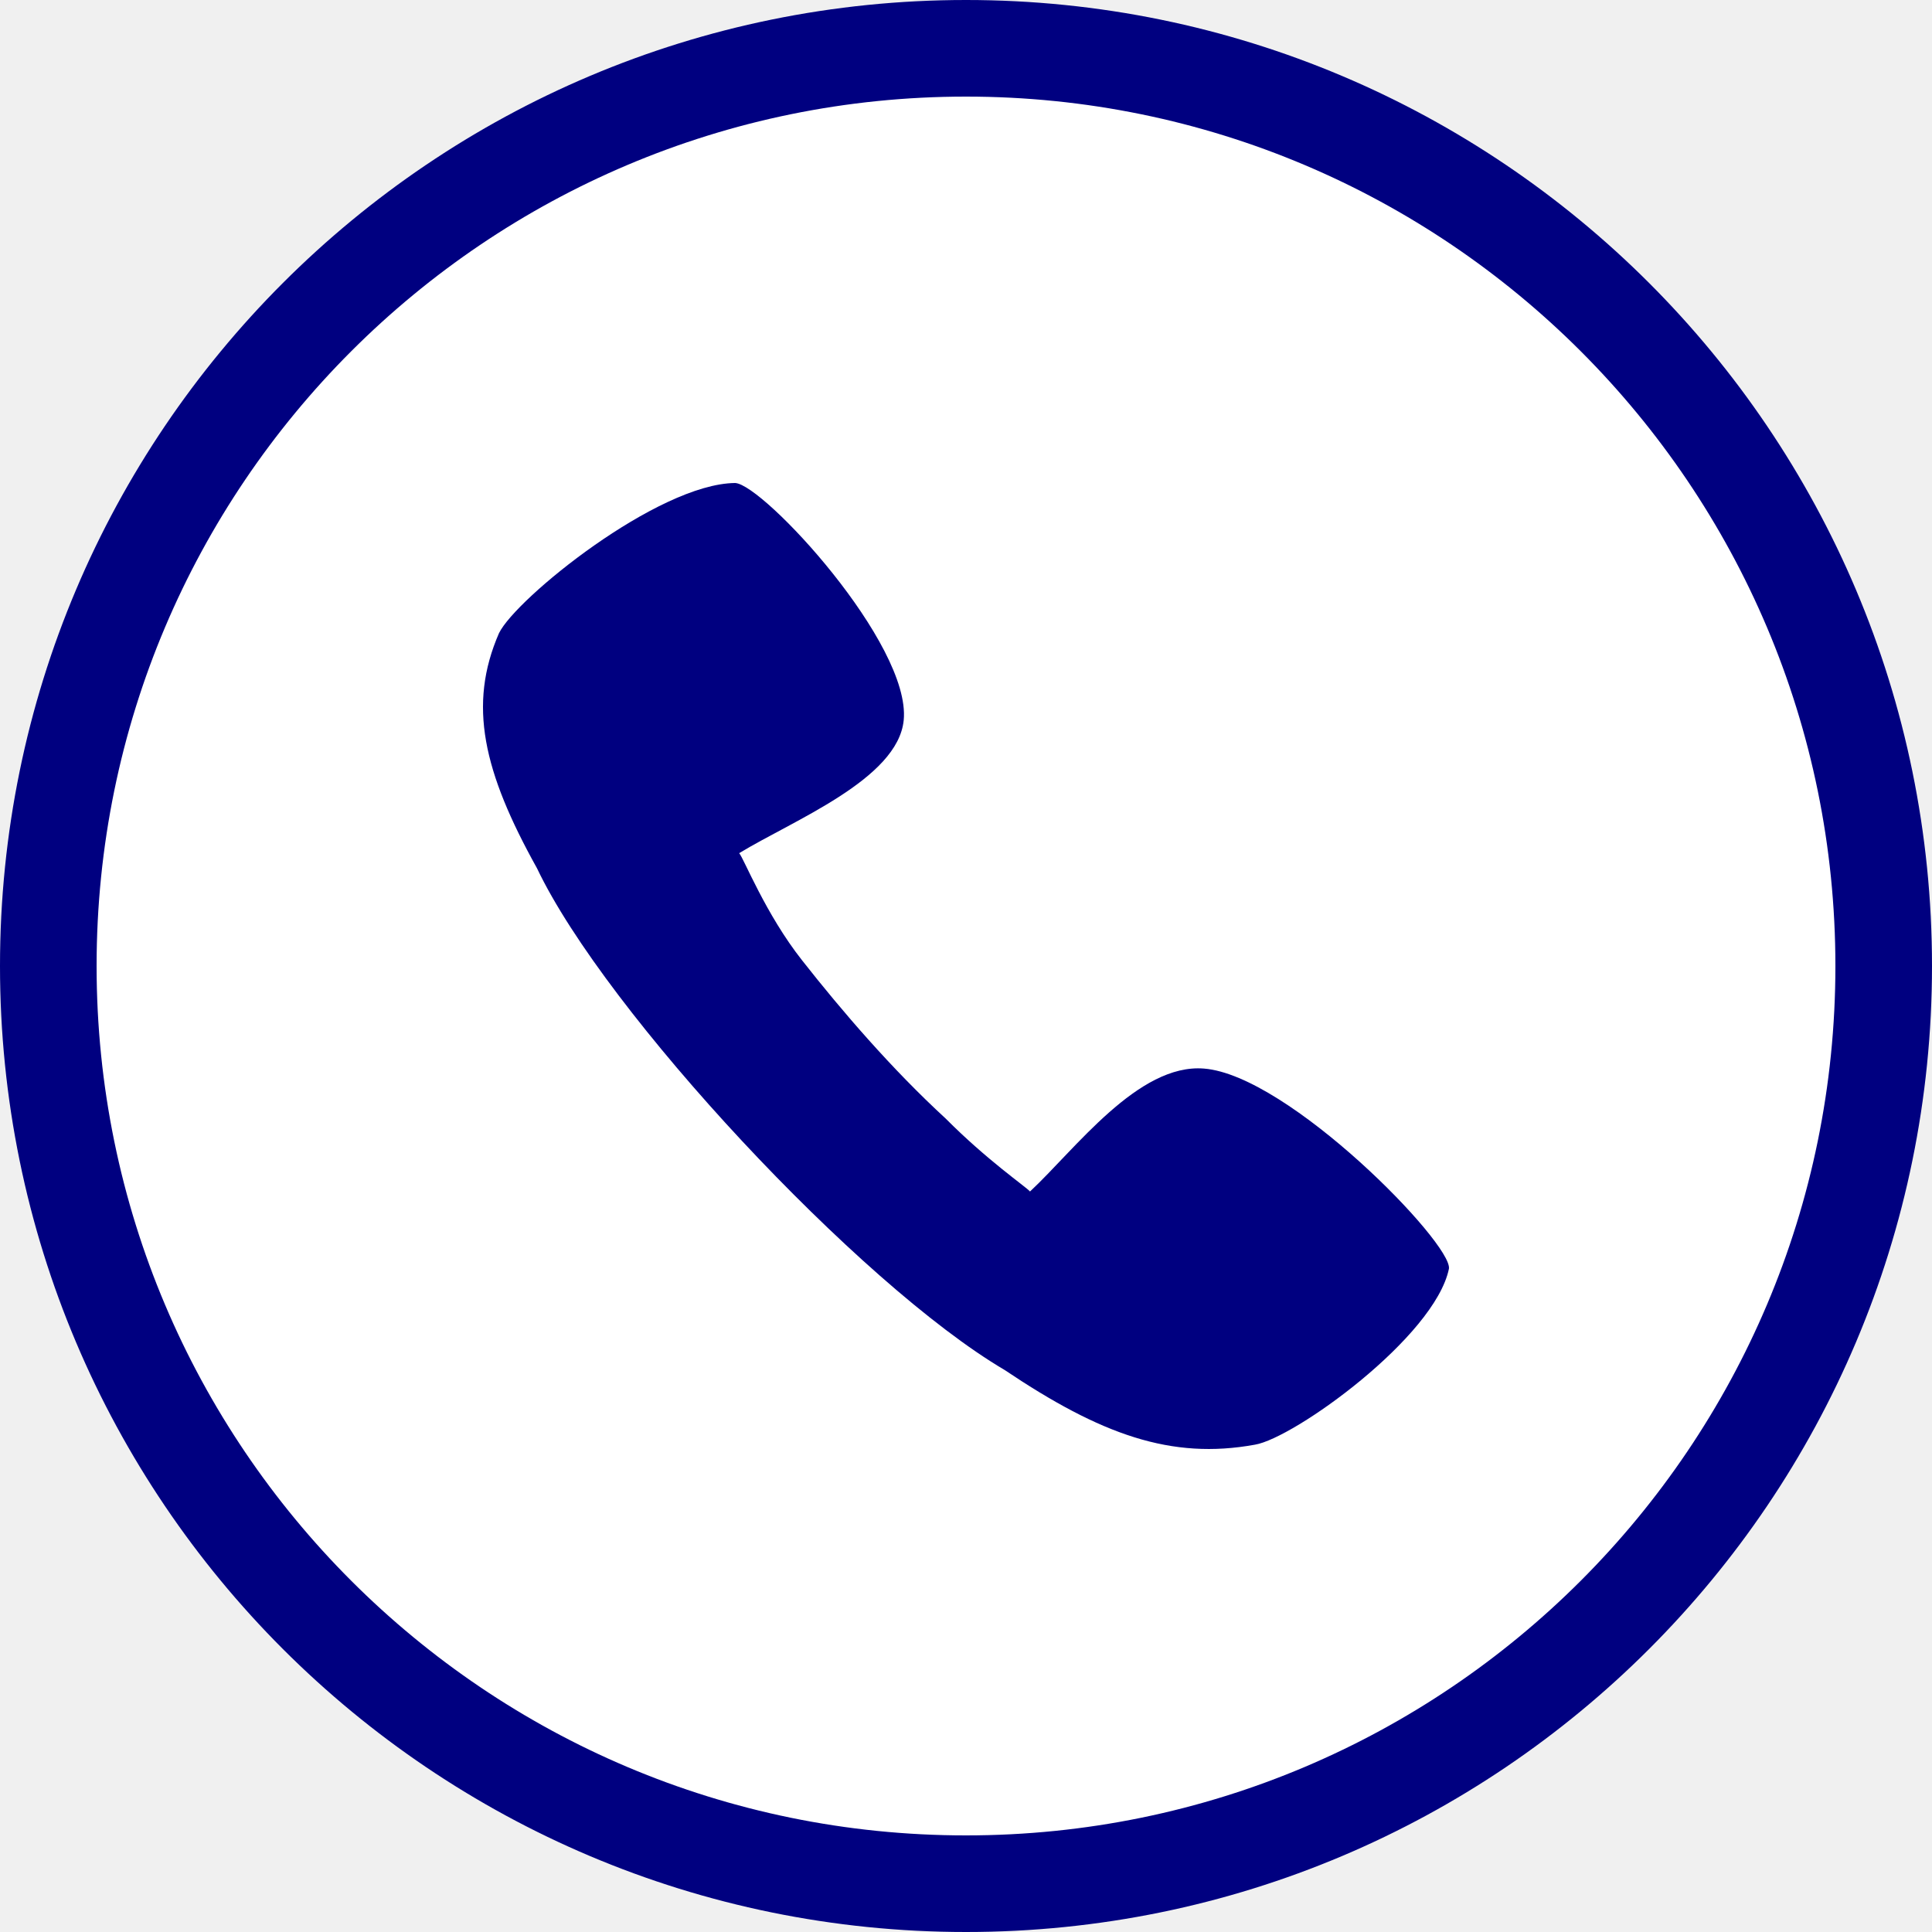
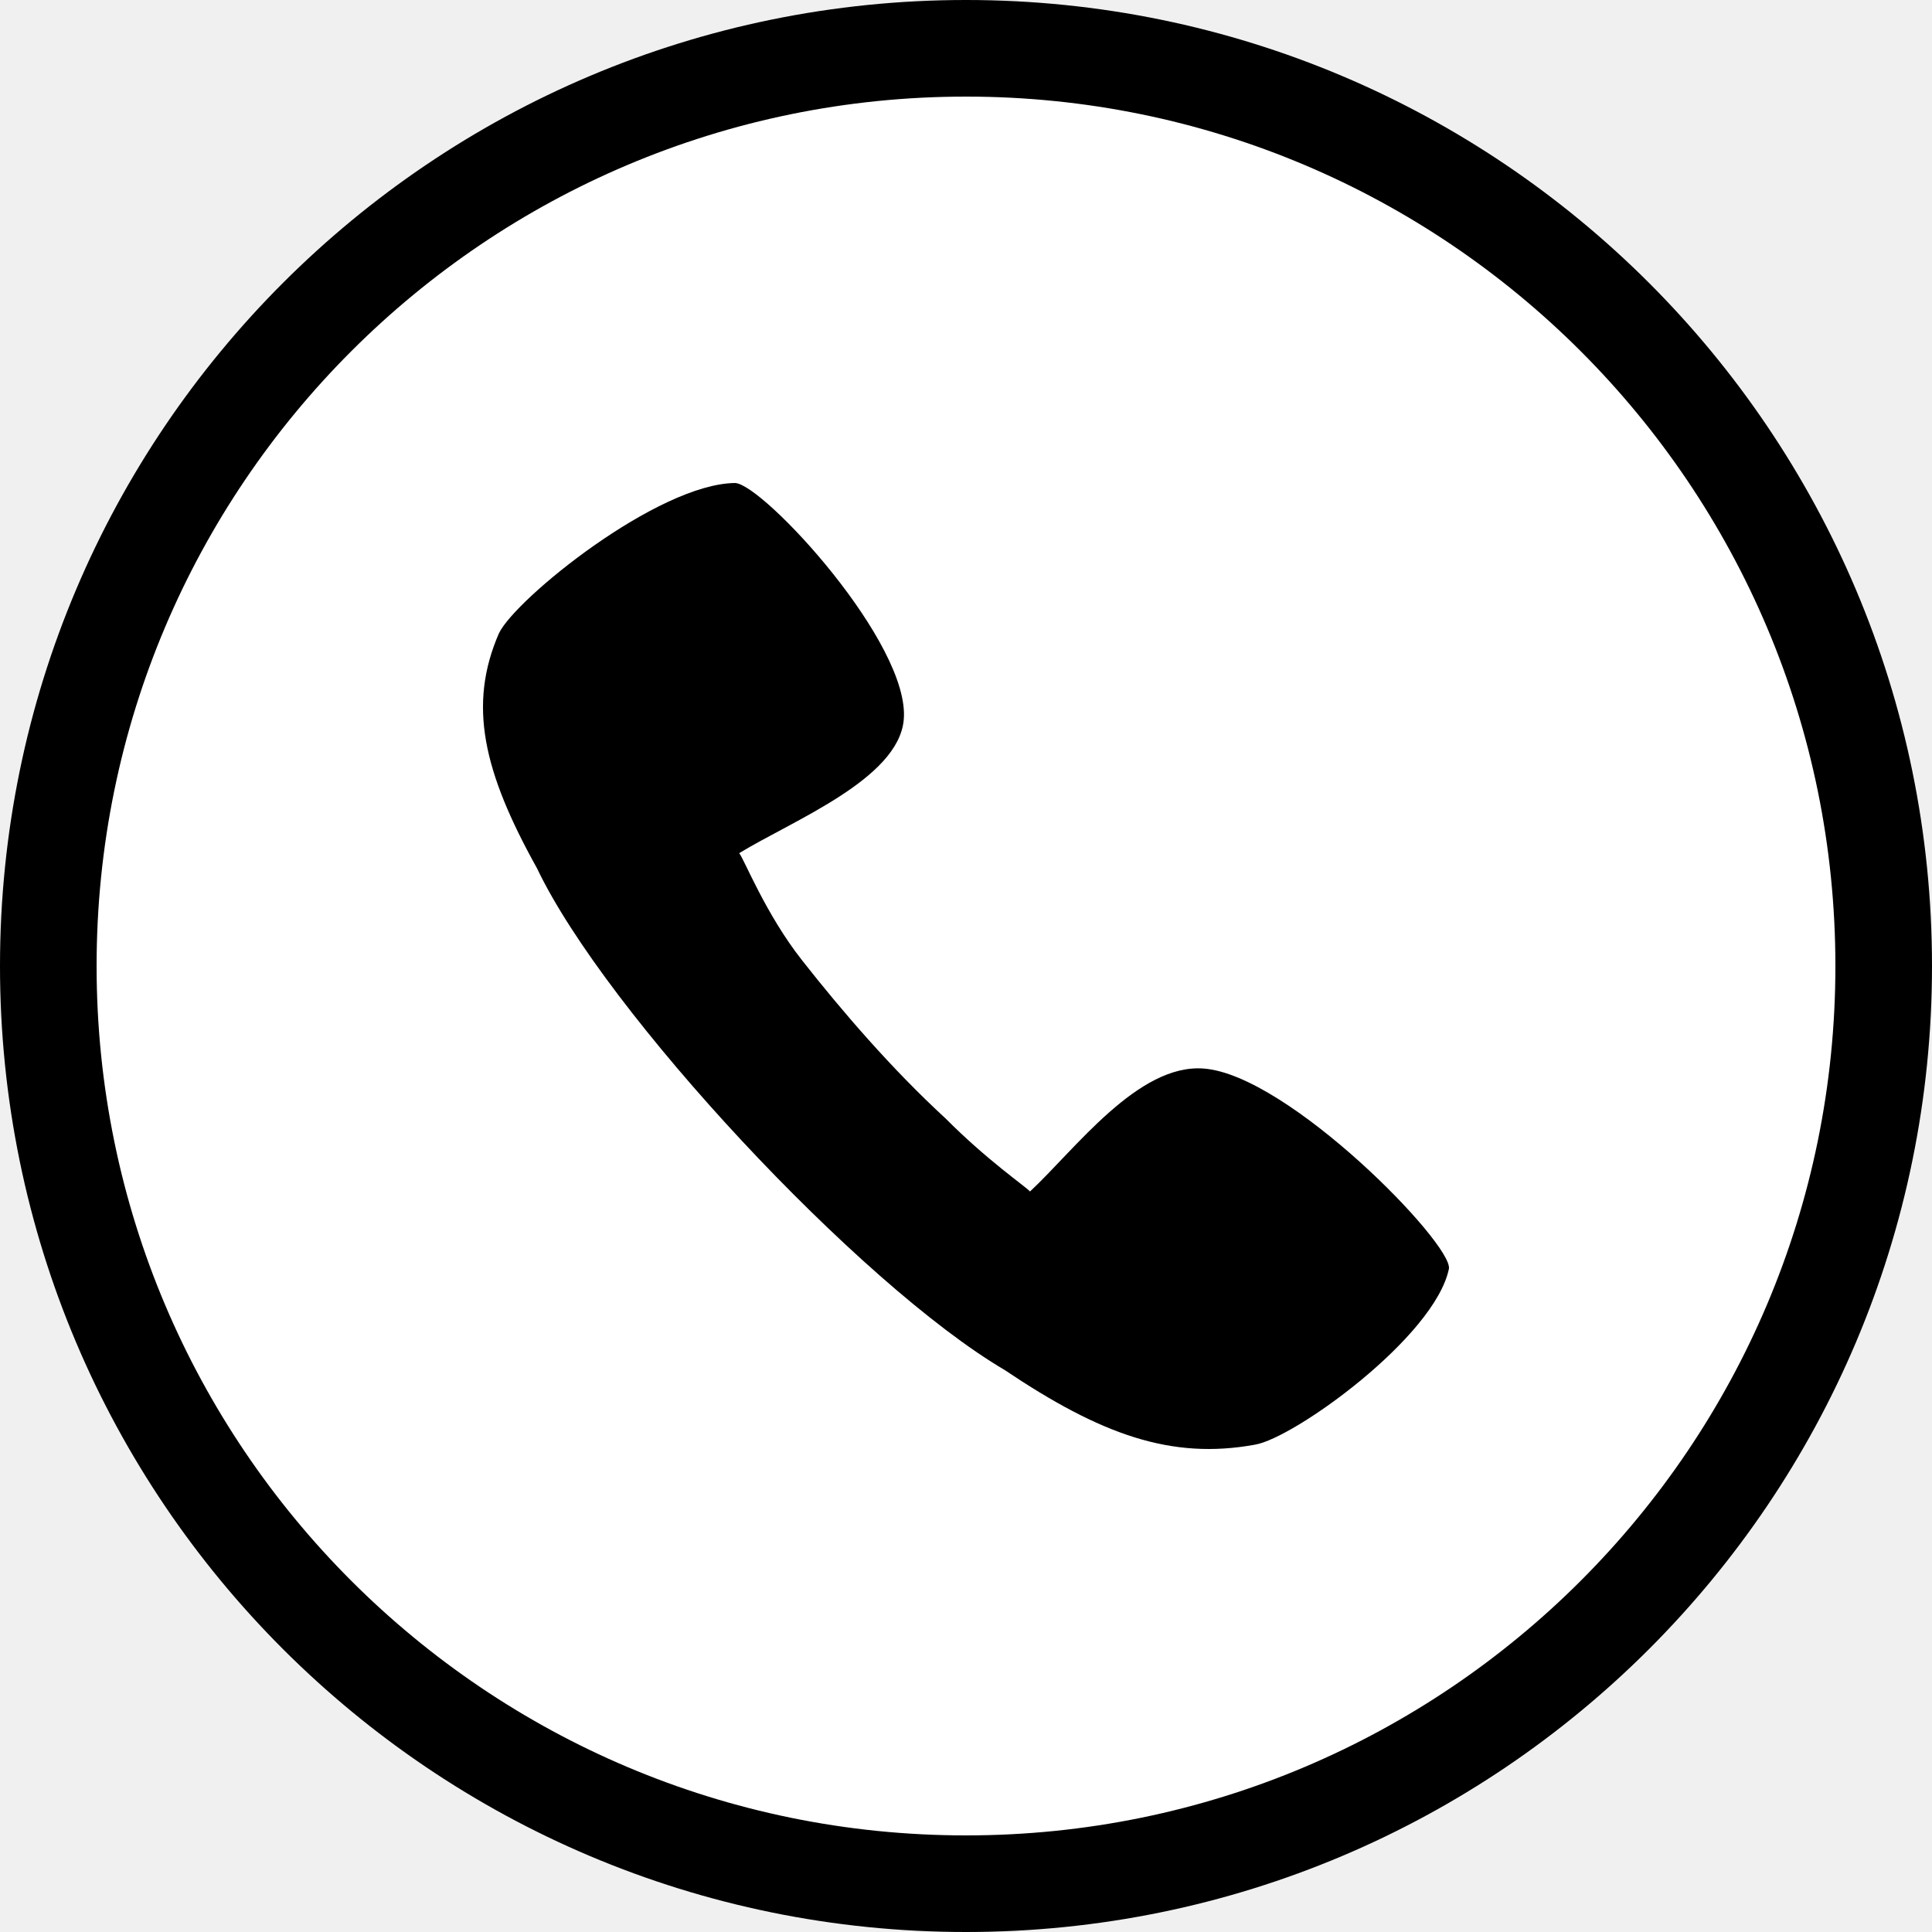
<svg xmlns="http://www.w3.org/2000/svg" width="100" height="100" viewBox="0 0 100 100" fill="none">
-   <circle cx="50" cy="50" r="47.5" fill="white" stroke="#000080" stroke-width="5" />
-   <path d="M41.517 49.708C39.62 47.305 38.492 44.407 38.259 44.16C41.037 42.465 46.472 40.335 46.776 37.279C47.163 33.33 39.517 25.075 38.052 25C34.04 25.038 26.698 30.978 25.828 32.773C24.211 36.484 25.012 39.938 27.793 44.938C31.333 52.376 44.482 66.484 52.004 70.913C56.981 74.256 60.617 75.568 64.958 74.776C66.977 74.441 74.267 69.207 74.997 65.668C75.176 64.356 66.701 55.654 62.318 55.309C58.915 55.034 55.652 59.492 53.314 61.671C53.081 61.411 51.086 60.049 48.946 57.894C46.16 55.333 43.572 52.324 41.517 49.708Z" fill="#000080" />
+   <circle cx="50" cy="50" r="47.5" fill="white" stroke="#000000" stroke-width="5" />
+   <path d="M41.517 49.708C39.62 47.305 38.492 44.407 38.259 44.16C41.037 42.465 46.472 40.335 46.776 37.279C47.163 33.33 39.517 25.075 38.052 25C34.04 25.038 26.698 30.978 25.828 32.773C24.211 36.484 25.012 39.938 27.793 44.938C31.333 52.376 44.482 66.484 52.004 70.913C56.981 74.256 60.617 75.568 64.958 74.776C66.977 74.441 74.267 69.207 74.997 65.668C75.176 64.356 66.701 55.654 62.318 55.309C58.915 55.034 55.652 59.492 53.314 61.671C53.081 61.411 51.086 60.049 48.946 57.894C46.16 55.333 43.572 52.324 41.517 49.708Z" fill="#000000" />
</svg>
